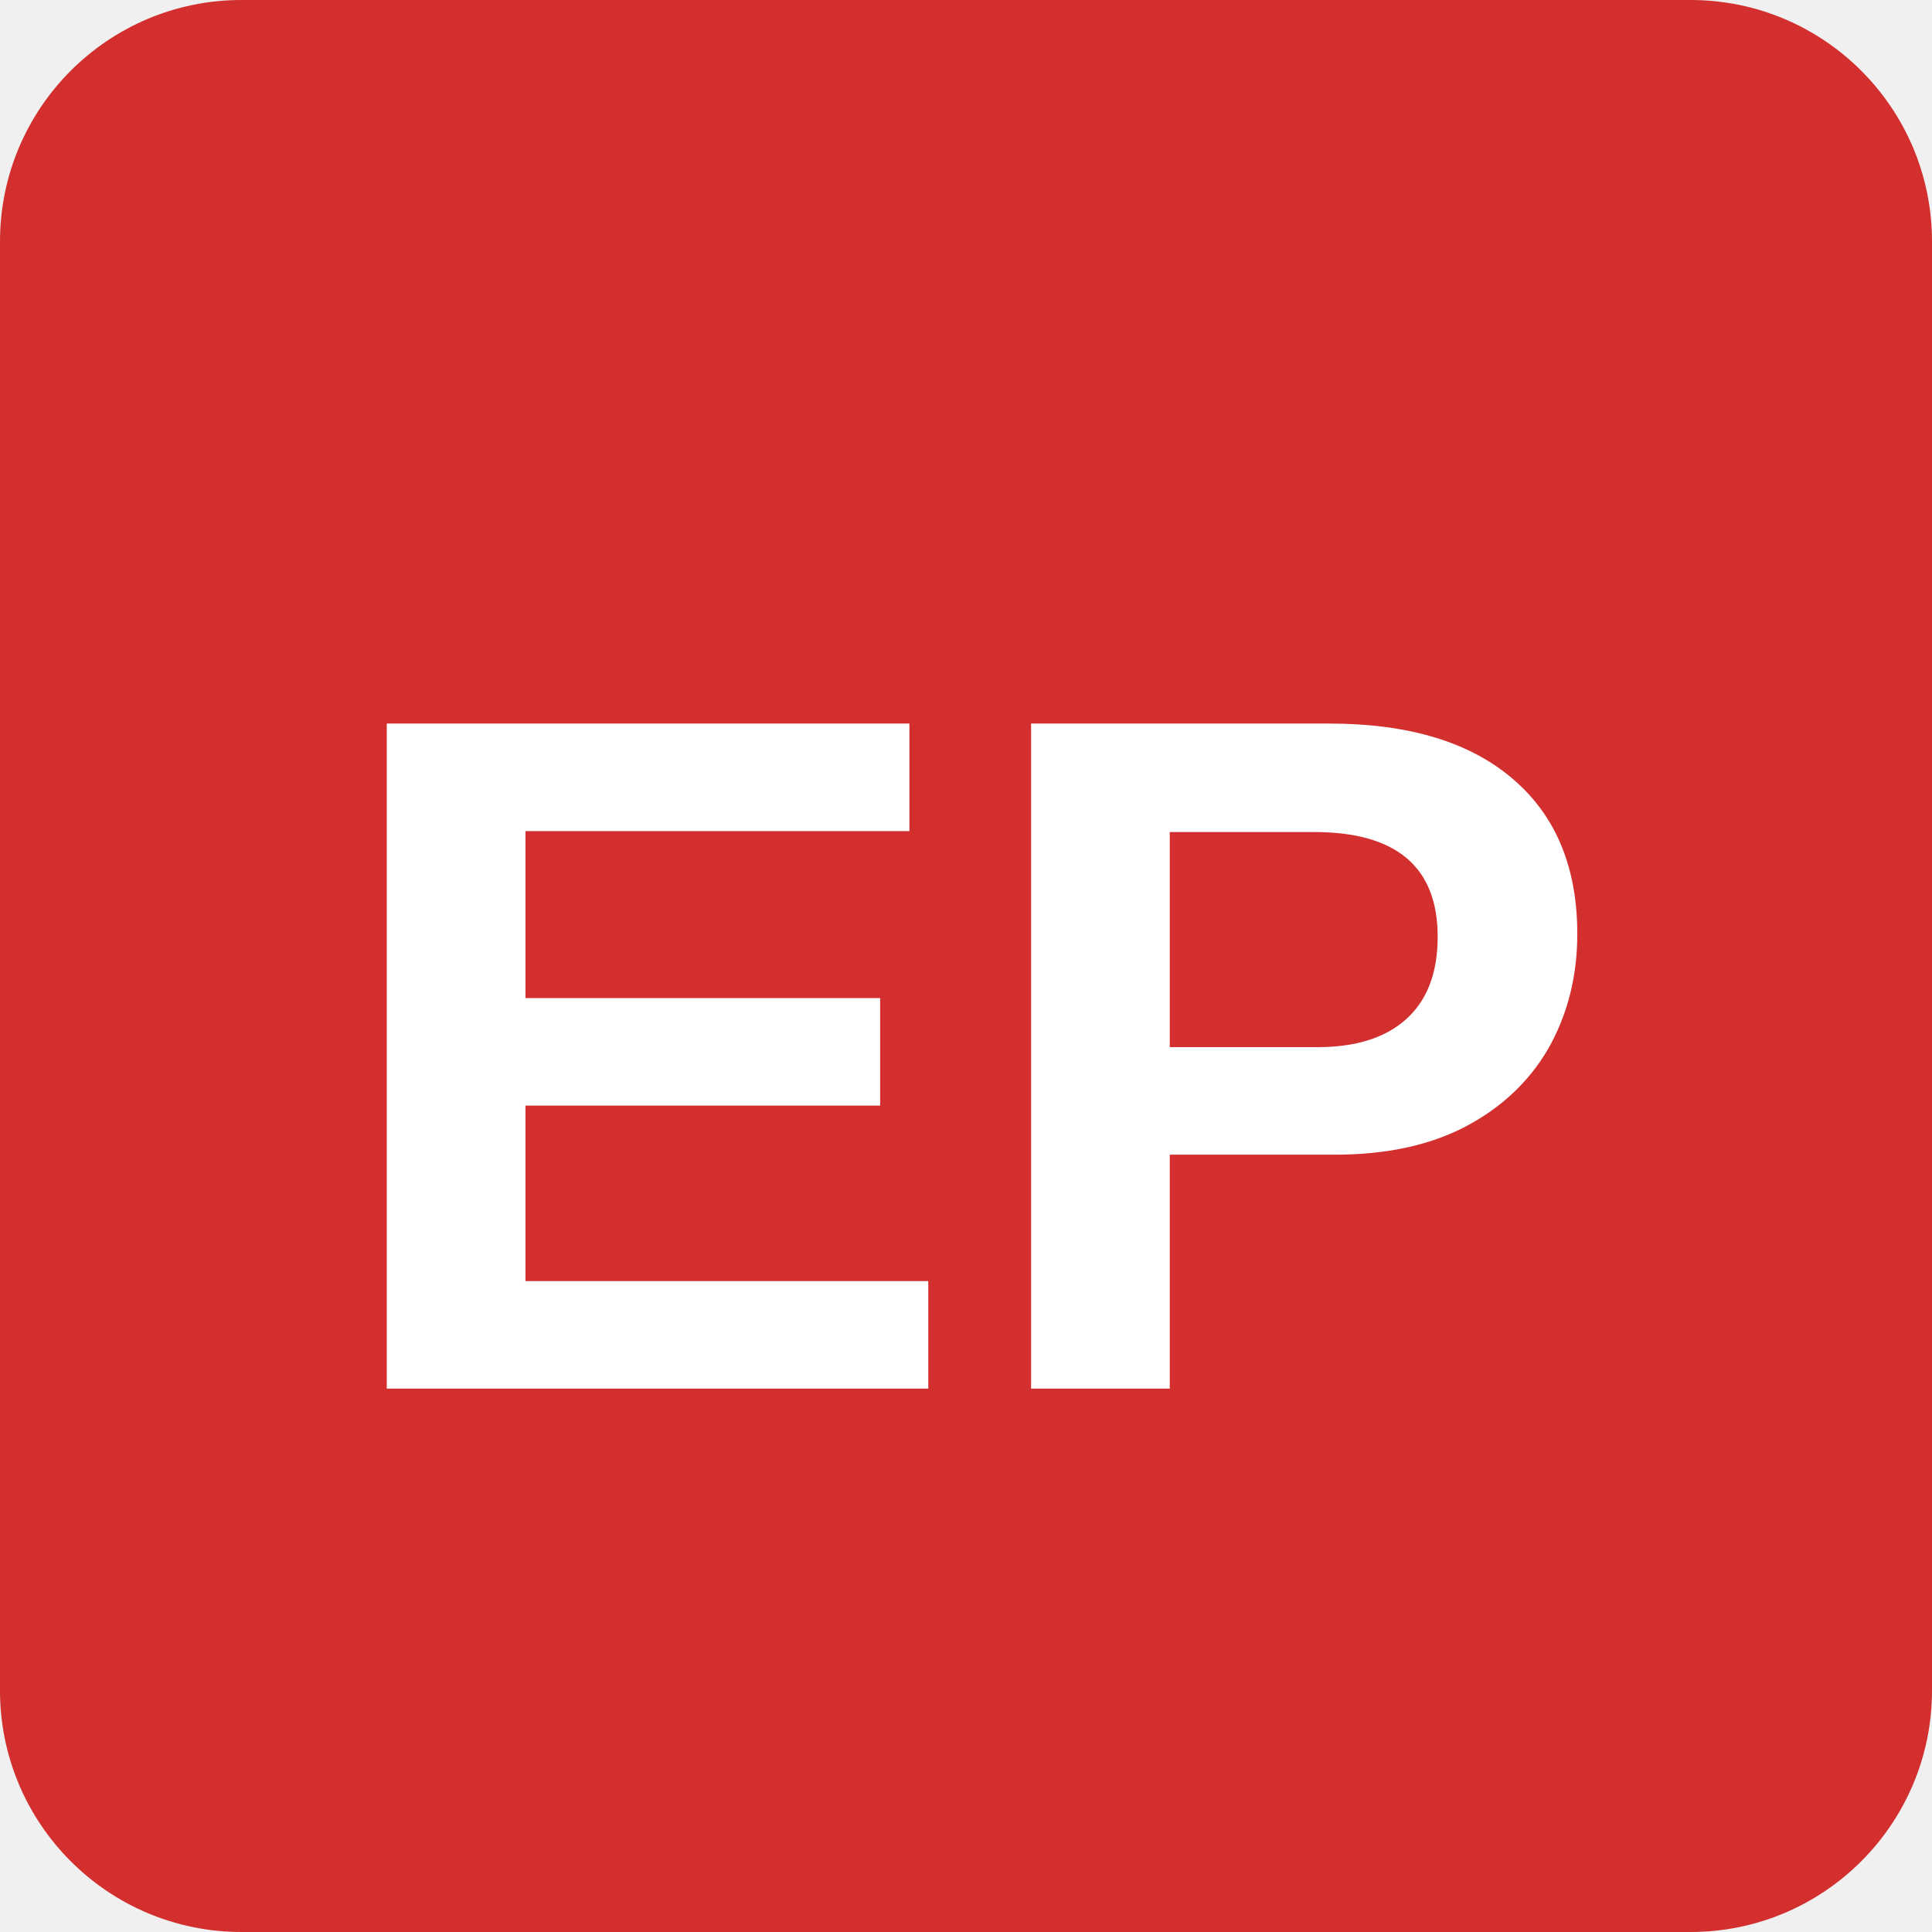
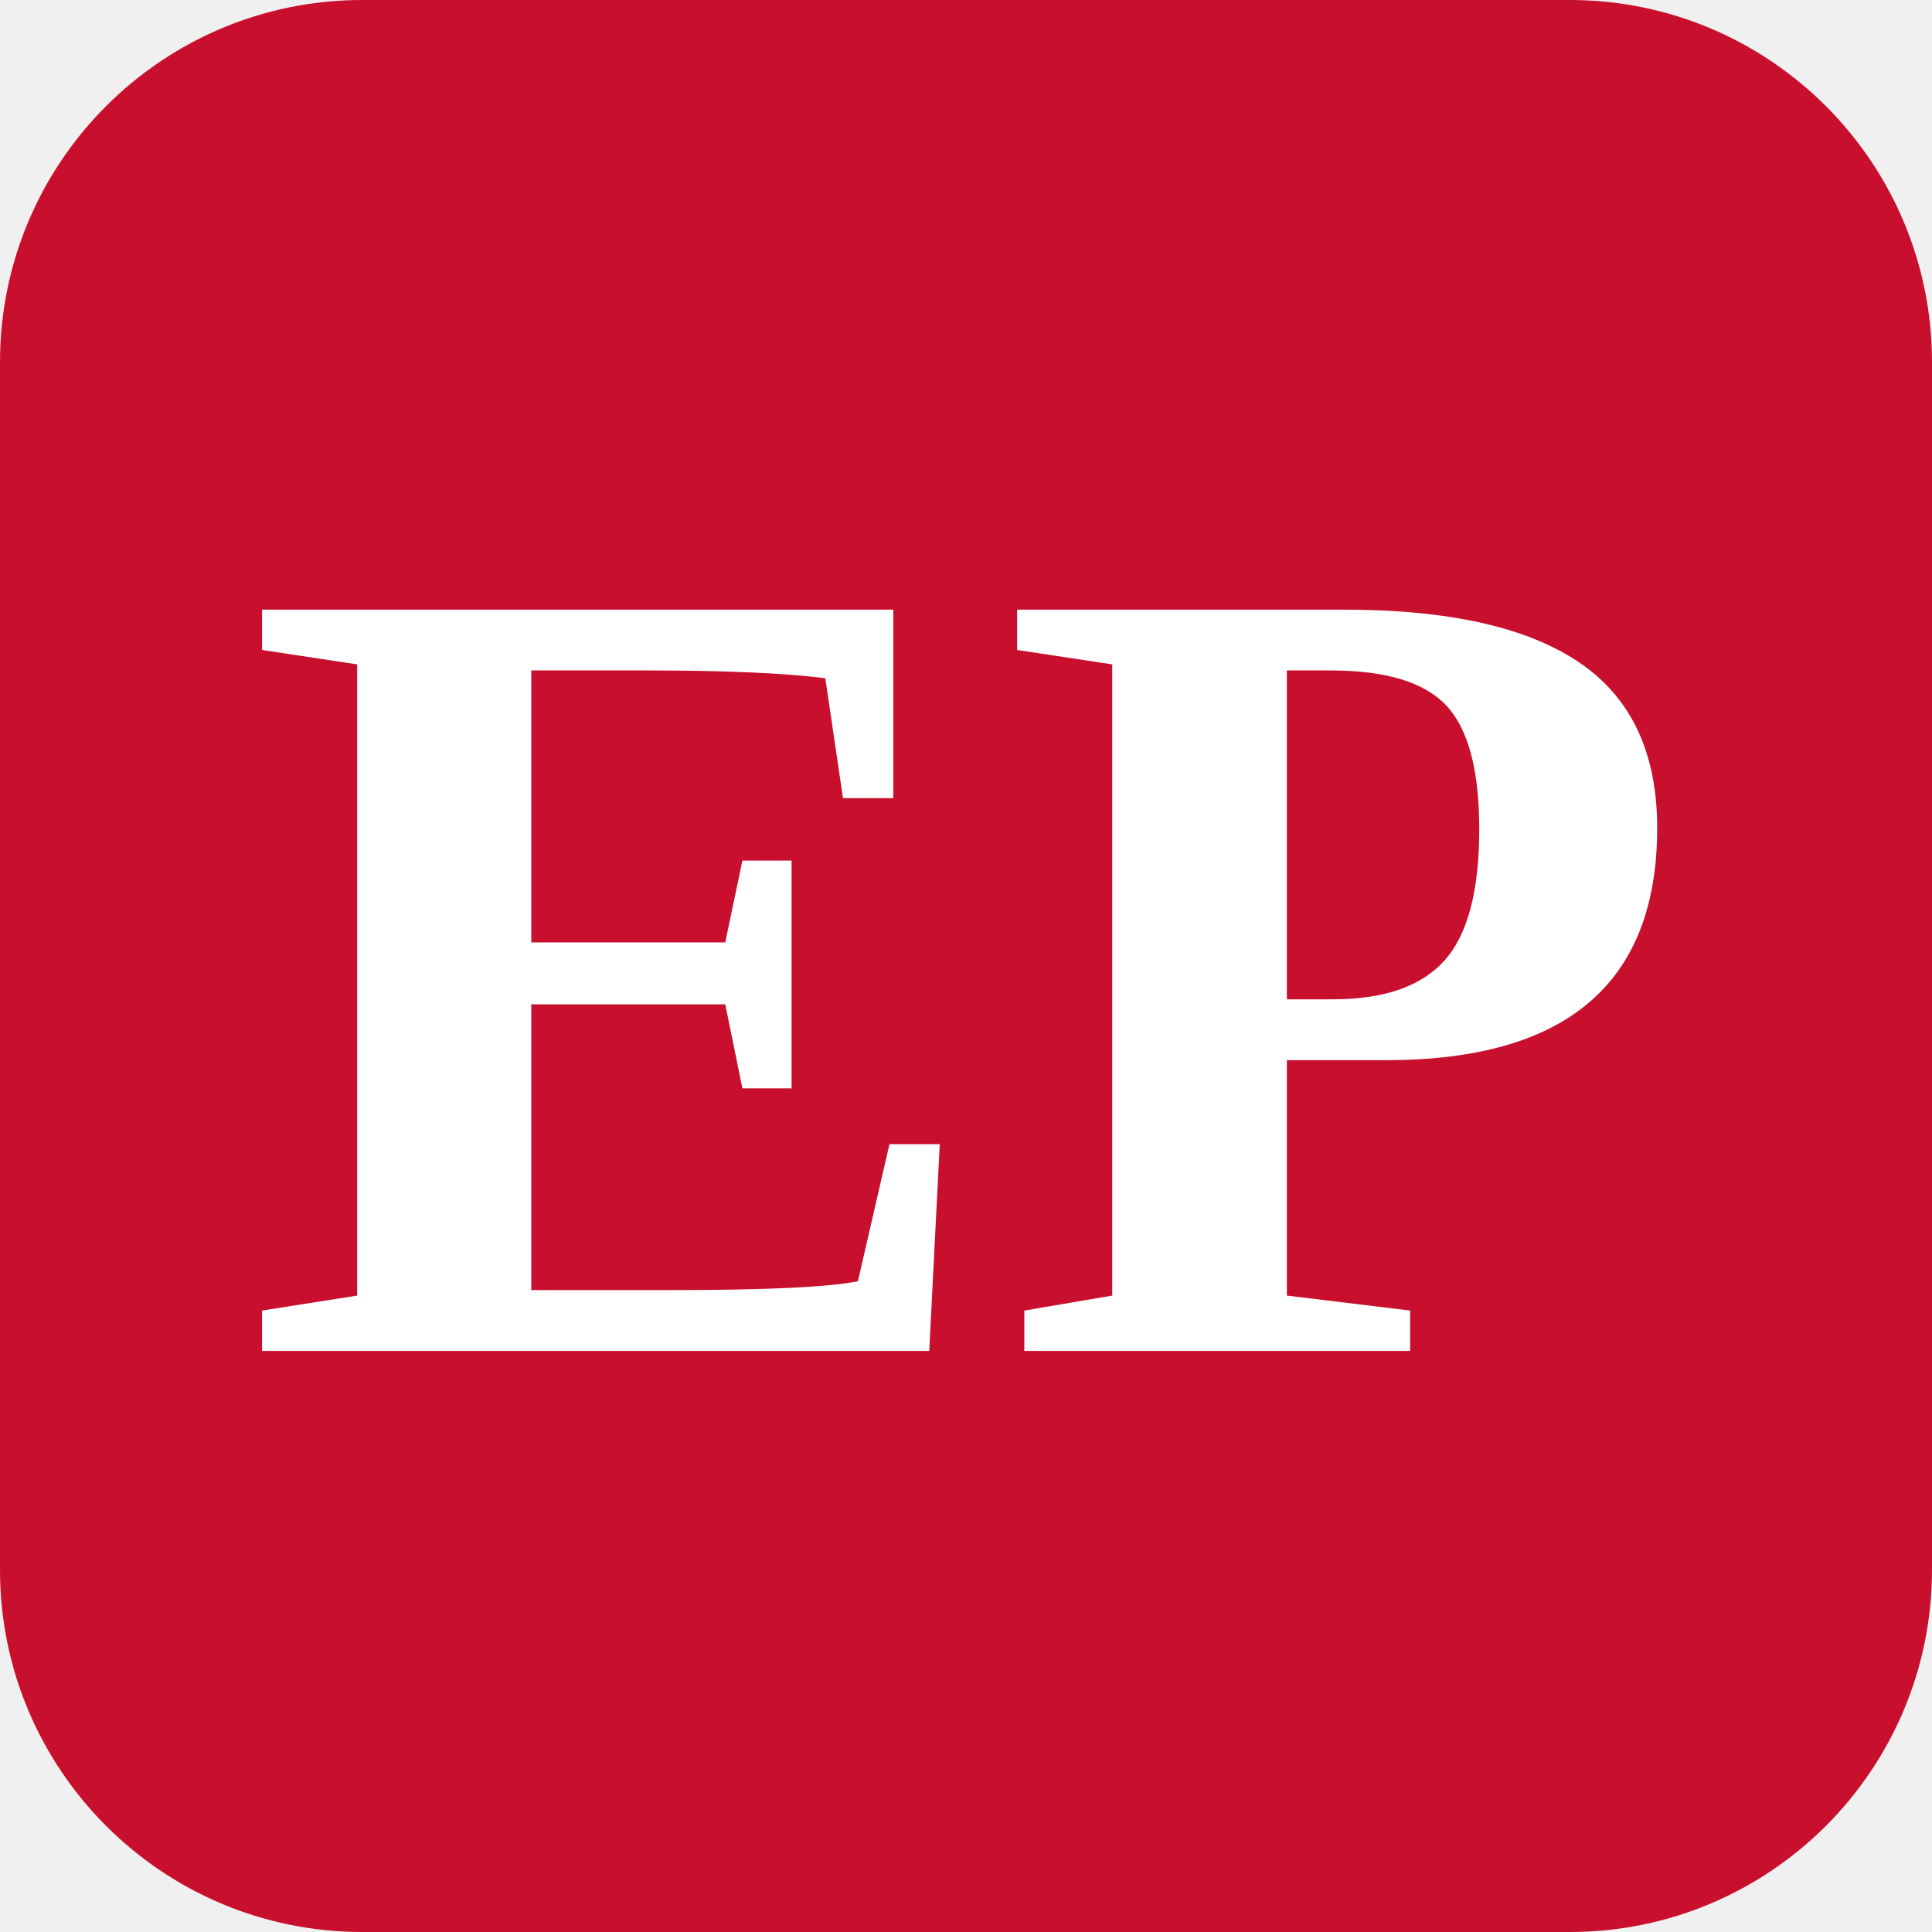
- <svg xmlns="http://www.w3.org/2000/svg" viewBox="0 0 32 32">
-   <rect fill="#d32f2f" width="32" height="32" rx="4" />
-   <text x="16" y="23" font-family="Arial, sans-serif" font-size="16" font-weight="bold" fill="white" text-anchor="middle">EP</text>
+ <svg xmlns="http://www.w3.org/2000/svg" viewBox="0 0 512 512">
+   <rect width="512" height="512" rx="96" fill="#C8102E" />
+   <text x="256" y="358" font-family="Georgia, &quot;Times New Roman&quot;, serif" font-size="300" font-weight="700" fill="#ffffff" text-anchor="middle">EP</text>
</svg>
